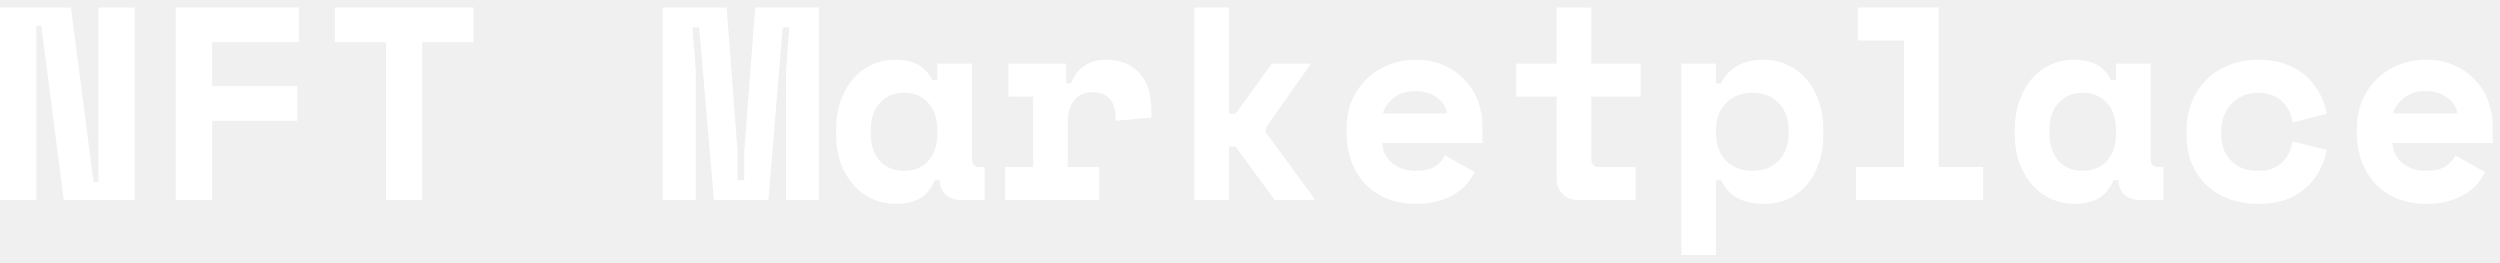
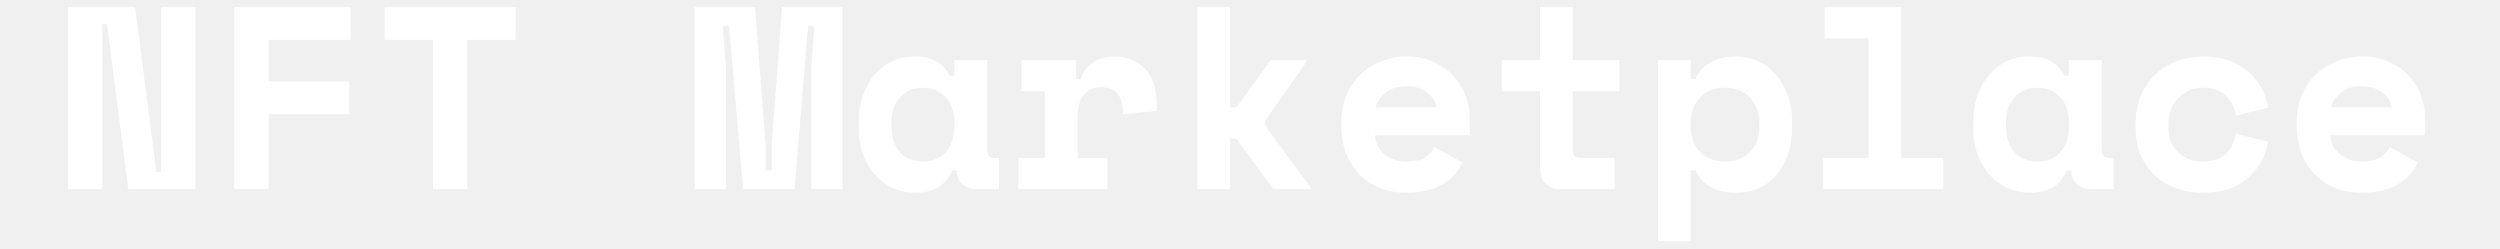
- <svg xmlns="http://www.w3.org/2000/svg" width="200" height="21" viewBox="0 0 200 21" fill="none">
+ <svg xmlns="http://www.w3.org/2000/svg" width="199.414" height="19.8" viewBox="0 0 200 21" fill="none">
  <path d="M7.48 14.548H7.876V0.6H10.78V16H5.104L3.3 2.052H2.904V16H0V0.6H5.676L7.48 14.548Z" fill="white" />
  <path d="M14.065 0.6H23.921V3.372H16.969V6.892H23.789V9.664H16.969V16H14.065V0.6Z" fill="white" />
  <path d="M26.787 0.6H37.875V3.372H33.783V16H30.879V3.372H26.787V0.6Z" fill="white" />
  <path d="M53.025 0.6H58.129L59.009 12.172V14.416H59.537V12.172L60.417 0.6H65.521V16H62.881V5.704L63.145 2.184H62.617L61.473 16H57.117L55.929 2.184H55.401L55.665 5.704V16H53.025V0.6Z" fill="white" />
  <path d="M74.79 14.416C74.496 15.105 74.085 15.596 73.558 15.89C73.029 16.168 72.413 16.308 71.71 16.308C71.049 16.308 70.426 16.183 69.84 15.934C69.267 15.684 68.761 15.318 68.322 14.834C67.882 14.35 67.529 13.763 67.266 13.074C67.016 12.384 66.891 11.6 66.891 10.72V10.368C66.891 9.502 67.016 8.725 67.266 8.036C67.515 7.346 67.852 6.76 68.278 6.276C68.703 5.792 69.194 5.425 69.751 5.176C70.323 4.912 70.932 4.78 71.578 4.78C72.355 4.78 72.978 4.912 73.448 5.176C73.931 5.44 74.313 5.85 74.591 6.408H74.987V5.088H77.76V12.7C77.76 13.14 77.957 13.36 78.353 13.36H78.772V16H76.879C76.381 16 75.97 15.853 75.647 15.56C75.34 15.266 75.186 14.885 75.186 14.416H74.79ZM72.326 13.668C73.132 13.668 73.778 13.404 74.261 12.876C74.746 12.333 74.987 11.6 74.987 10.676V10.412C74.987 9.488 74.746 8.762 74.261 8.234C73.778 7.691 73.132 7.42 72.326 7.42C71.519 7.42 70.874 7.691 70.389 8.234C69.906 8.762 69.663 9.488 69.663 10.412V10.676C69.663 11.6 69.906 12.333 70.389 12.876C70.874 13.404 71.519 13.668 72.326 13.668Z" fill="white" />
  <path d="M80.67 5.088H85.29V6.672H85.686C85.891 6.07 86.236 5.608 86.72 5.286C87.219 4.948 87.813 4.78 88.502 4.78C89.588 4.78 90.46 5.124 91.12 5.814C91.78 6.488 92.11 7.522 92.11 8.916V9.4L89.25 9.664V9.356C89.25 8.754 89.096 8.278 88.788 7.926C88.48 7.559 88.018 7.376 87.402 7.376C86.786 7.376 86.302 7.588 85.95 8.014C85.598 8.439 85.422 9.048 85.422 9.84V13.36H87.93V16H80.406V13.36H82.65V7.728H80.67V5.088Z" fill="white" />
  <path d="M98.321 9.092H98.849L101.753 5.088H104.789V5.22L101.269 10.214V10.61L105.141 15.868V16H101.973L98.849 11.732H98.321V16H95.549V0.6H98.321V9.092Z" fill="white" />
  <path d="M110.582 11.446C110.596 11.768 110.67 12.069 110.802 12.348C110.948 12.612 111.139 12.846 111.374 13.052C111.623 13.242 111.902 13.396 112.21 13.514C112.532 13.616 112.87 13.668 113.222 13.668C113.911 13.668 114.439 13.55 114.806 13.316C115.172 13.066 115.436 12.773 115.598 12.436L117.974 13.756C117.842 14.034 117.658 14.328 117.424 14.636C117.189 14.929 116.881 15.2 116.5 15.45C116.133 15.699 115.678 15.904 115.136 16.066C114.608 16.227 113.984 16.308 113.266 16.308C112.444 16.308 111.696 16.176 111.022 15.912C110.347 15.648 109.76 15.266 109.262 14.768C108.778 14.269 108.396 13.66 108.118 12.942C107.854 12.223 107.722 11.409 107.722 10.5V10.368C107.722 9.532 107.861 8.769 108.14 8.08C108.433 7.39 108.829 6.804 109.328 6.32C109.826 5.836 110.406 5.462 111.066 5.198C111.74 4.919 112.459 4.78 113.222 4.78C114.16 4.78 114.967 4.948 115.642 5.286C116.316 5.608 116.874 6.026 117.314 6.54C117.754 7.038 118.076 7.596 118.282 8.212C118.487 8.813 118.59 9.4 118.59 9.972V11.446H110.582ZM113.2 7.288C112.496 7.288 111.924 7.471 111.484 7.838C111.044 8.19 110.758 8.6 110.626 9.07H115.774C115.686 8.556 115.407 8.131 114.938 7.794C114.483 7.456 113.904 7.288 113.2 7.288Z" fill="white" />
  <path d="M121.302 5.088H124.536V0.6H127.308V5.088H131.246V7.728H127.308V12.7C127.308 13.14 127.506 13.36 127.902 13.36H130.85V16H126.23C125.732 16 125.321 15.838 124.998 15.516C124.69 15.193 124.536 14.782 124.536 14.284V7.728H121.302V5.088Z" fill="white" />
  <path d="M137.281 20.4H134.509V5.088H137.281V6.672H137.677C137.97 6.07 138.396 5.608 138.953 5.286C139.51 4.948 140.222 4.78 141.087 4.78C141.732 4.78 142.341 4.904 142.913 5.154C143.5 5.403 144.006 5.77 144.431 6.254C144.871 6.723 145.216 7.302 145.465 7.992C145.729 8.681 145.861 9.466 145.861 10.346V10.742C145.861 11.636 145.736 12.428 145.487 13.118C145.238 13.807 144.9 14.394 144.475 14.878C144.05 15.347 143.544 15.706 142.957 15.956C142.385 16.19 141.762 16.308 141.087 16.308C140.588 16.308 140.156 16.256 139.789 16.154C139.422 16.051 139.1 15.912 138.821 15.736C138.557 15.56 138.33 15.362 138.139 15.142C137.963 14.907 137.809 14.665 137.677 14.416H137.281V20.4ZM140.185 13.668C141.05 13.668 141.747 13.404 142.275 12.876C142.818 12.333 143.089 11.6 143.089 10.676V10.412C143.089 9.488 142.818 8.762 142.275 8.234C141.747 7.691 141.05 7.42 140.185 7.42C139.32 7.42 138.616 7.698 138.073 8.256C137.545 8.798 137.281 9.517 137.281 10.412V10.676C137.281 11.57 137.545 12.296 138.073 12.854C138.616 13.396 139.32 13.668 140.185 13.668Z" fill="white" />
  <path d="M148.486 13.36H152.314V3.24H148.618V0.6H155.086V13.36H158.65V16H148.486V13.36Z" fill="white" />
  <path d="M169.084 14.416C168.791 15.105 168.38 15.596 167.852 15.89C167.324 16.168 166.708 16.308 166.004 16.308C165.344 16.308 164.721 16.183 164.134 15.934C163.562 15.684 163.056 15.318 162.616 14.834C162.176 14.35 161.824 13.763 161.56 13.074C161.311 12.384 161.186 11.6 161.186 10.72V10.368C161.186 9.502 161.311 8.725 161.56 8.036C161.81 7.346 162.147 6.76 162.572 6.276C162.998 5.792 163.489 5.425 164.046 5.176C164.618 4.912 165.227 4.78 165.872 4.78C166.65 4.78 167.273 4.912 167.742 5.176C168.226 5.44 168.608 5.85 168.886 6.408H169.282V5.088H172.054V12.7C172.054 13.14 172.252 13.36 172.648 13.36H173.066V16H171.174C170.676 16 170.265 15.853 169.942 15.56C169.634 15.266 169.48 14.885 169.48 14.416H169.084ZM166.62 13.668C167.427 13.668 168.072 13.404 168.556 12.876C169.04 12.333 169.282 11.6 169.282 10.676V10.412C169.282 9.488 169.04 8.762 168.556 8.234C168.072 7.691 167.427 7.42 166.62 7.42C165.814 7.42 165.168 7.691 164.684 8.234C164.2 8.762 163.958 9.488 163.958 10.412V10.676C163.958 11.6 164.2 12.333 164.684 12.876C165.168 13.404 165.814 13.668 166.62 13.668Z" fill="white" />
  <path d="M186.141 11.996C185.892 13.286 185.298 14.328 184.359 15.12C183.435 15.912 182.196 16.308 180.641 16.308C179.834 16.308 179.079 16.183 178.375 15.934C177.686 15.684 177.084 15.325 176.571 14.856C176.058 14.386 175.654 13.807 175.361 13.118C175.068 12.428 174.921 11.644 174.921 10.764V10.5C174.921 9.62 175.068 8.828 175.361 8.124C175.654 7.42 176.058 6.818 176.571 6.32C177.099 5.821 177.708 5.44 178.397 5.176C179.101 4.912 179.849 4.78 180.641 4.78C182.166 4.78 183.398 5.176 184.337 5.968C185.29 6.76 185.892 7.801 186.141 9.092L183.413 9.796C183.325 9.15 183.046 8.593 182.577 8.124C182.108 7.654 181.448 7.42 180.597 7.42C180.201 7.42 179.827 7.493 179.475 7.64C179.123 7.786 178.815 7.999 178.551 8.278C178.287 8.542 178.074 8.872 177.913 9.268C177.766 9.649 177.693 10.082 177.693 10.566V10.698C177.693 11.182 177.766 11.614 177.913 11.996C178.074 12.362 178.287 12.67 178.551 12.92C178.815 13.169 179.123 13.36 179.475 13.492C179.827 13.609 180.201 13.668 180.597 13.668C181.448 13.668 182.093 13.455 182.533 13.03C182.988 12.604 183.281 12.032 183.413 11.314L186.141 11.996Z" fill="white" />
  <path d="M191.406 11.446C191.421 11.768 191.494 12.069 191.626 12.348C191.773 12.612 191.963 12.846 192.198 13.052C192.447 13.242 192.726 13.396 193.034 13.514C193.357 13.616 193.694 13.668 194.046 13.668C194.735 13.668 195.263 13.55 195.63 13.316C195.997 13.066 196.261 12.773 196.422 12.436L198.798 13.756C198.666 14.034 198.483 14.328 198.248 14.636C198.013 14.929 197.705 15.2 197.324 15.45C196.957 15.699 196.503 15.904 195.96 16.066C195.432 16.227 194.809 16.308 194.09 16.308C193.269 16.308 192.521 16.176 191.846 15.912C191.171 15.648 190.585 15.266 190.086 14.768C189.602 14.269 189.221 13.66 188.942 12.942C188.678 12.223 188.546 11.409 188.546 10.5V10.368C188.546 9.532 188.685 8.769 188.964 8.08C189.257 7.39 189.653 6.804 190.152 6.32C190.651 5.836 191.23 5.462 191.89 5.198C192.565 4.919 193.283 4.78 194.046 4.78C194.985 4.78 195.791 4.948 196.466 5.286C197.141 5.608 197.698 6.026 198.138 6.54C198.578 7.038 198.901 7.596 199.106 8.212C199.311 8.813 199.414 9.4 199.414 9.972V11.446H191.406ZM194.024 7.288C193.32 7.288 192.748 7.471 192.308 7.838C191.868 8.19 191.582 8.6 191.45 9.07H196.598C196.51 8.556 196.231 8.131 195.762 7.794C195.307 7.456 194.728 7.288 194.024 7.288Z" fill="white" />
</svg>
